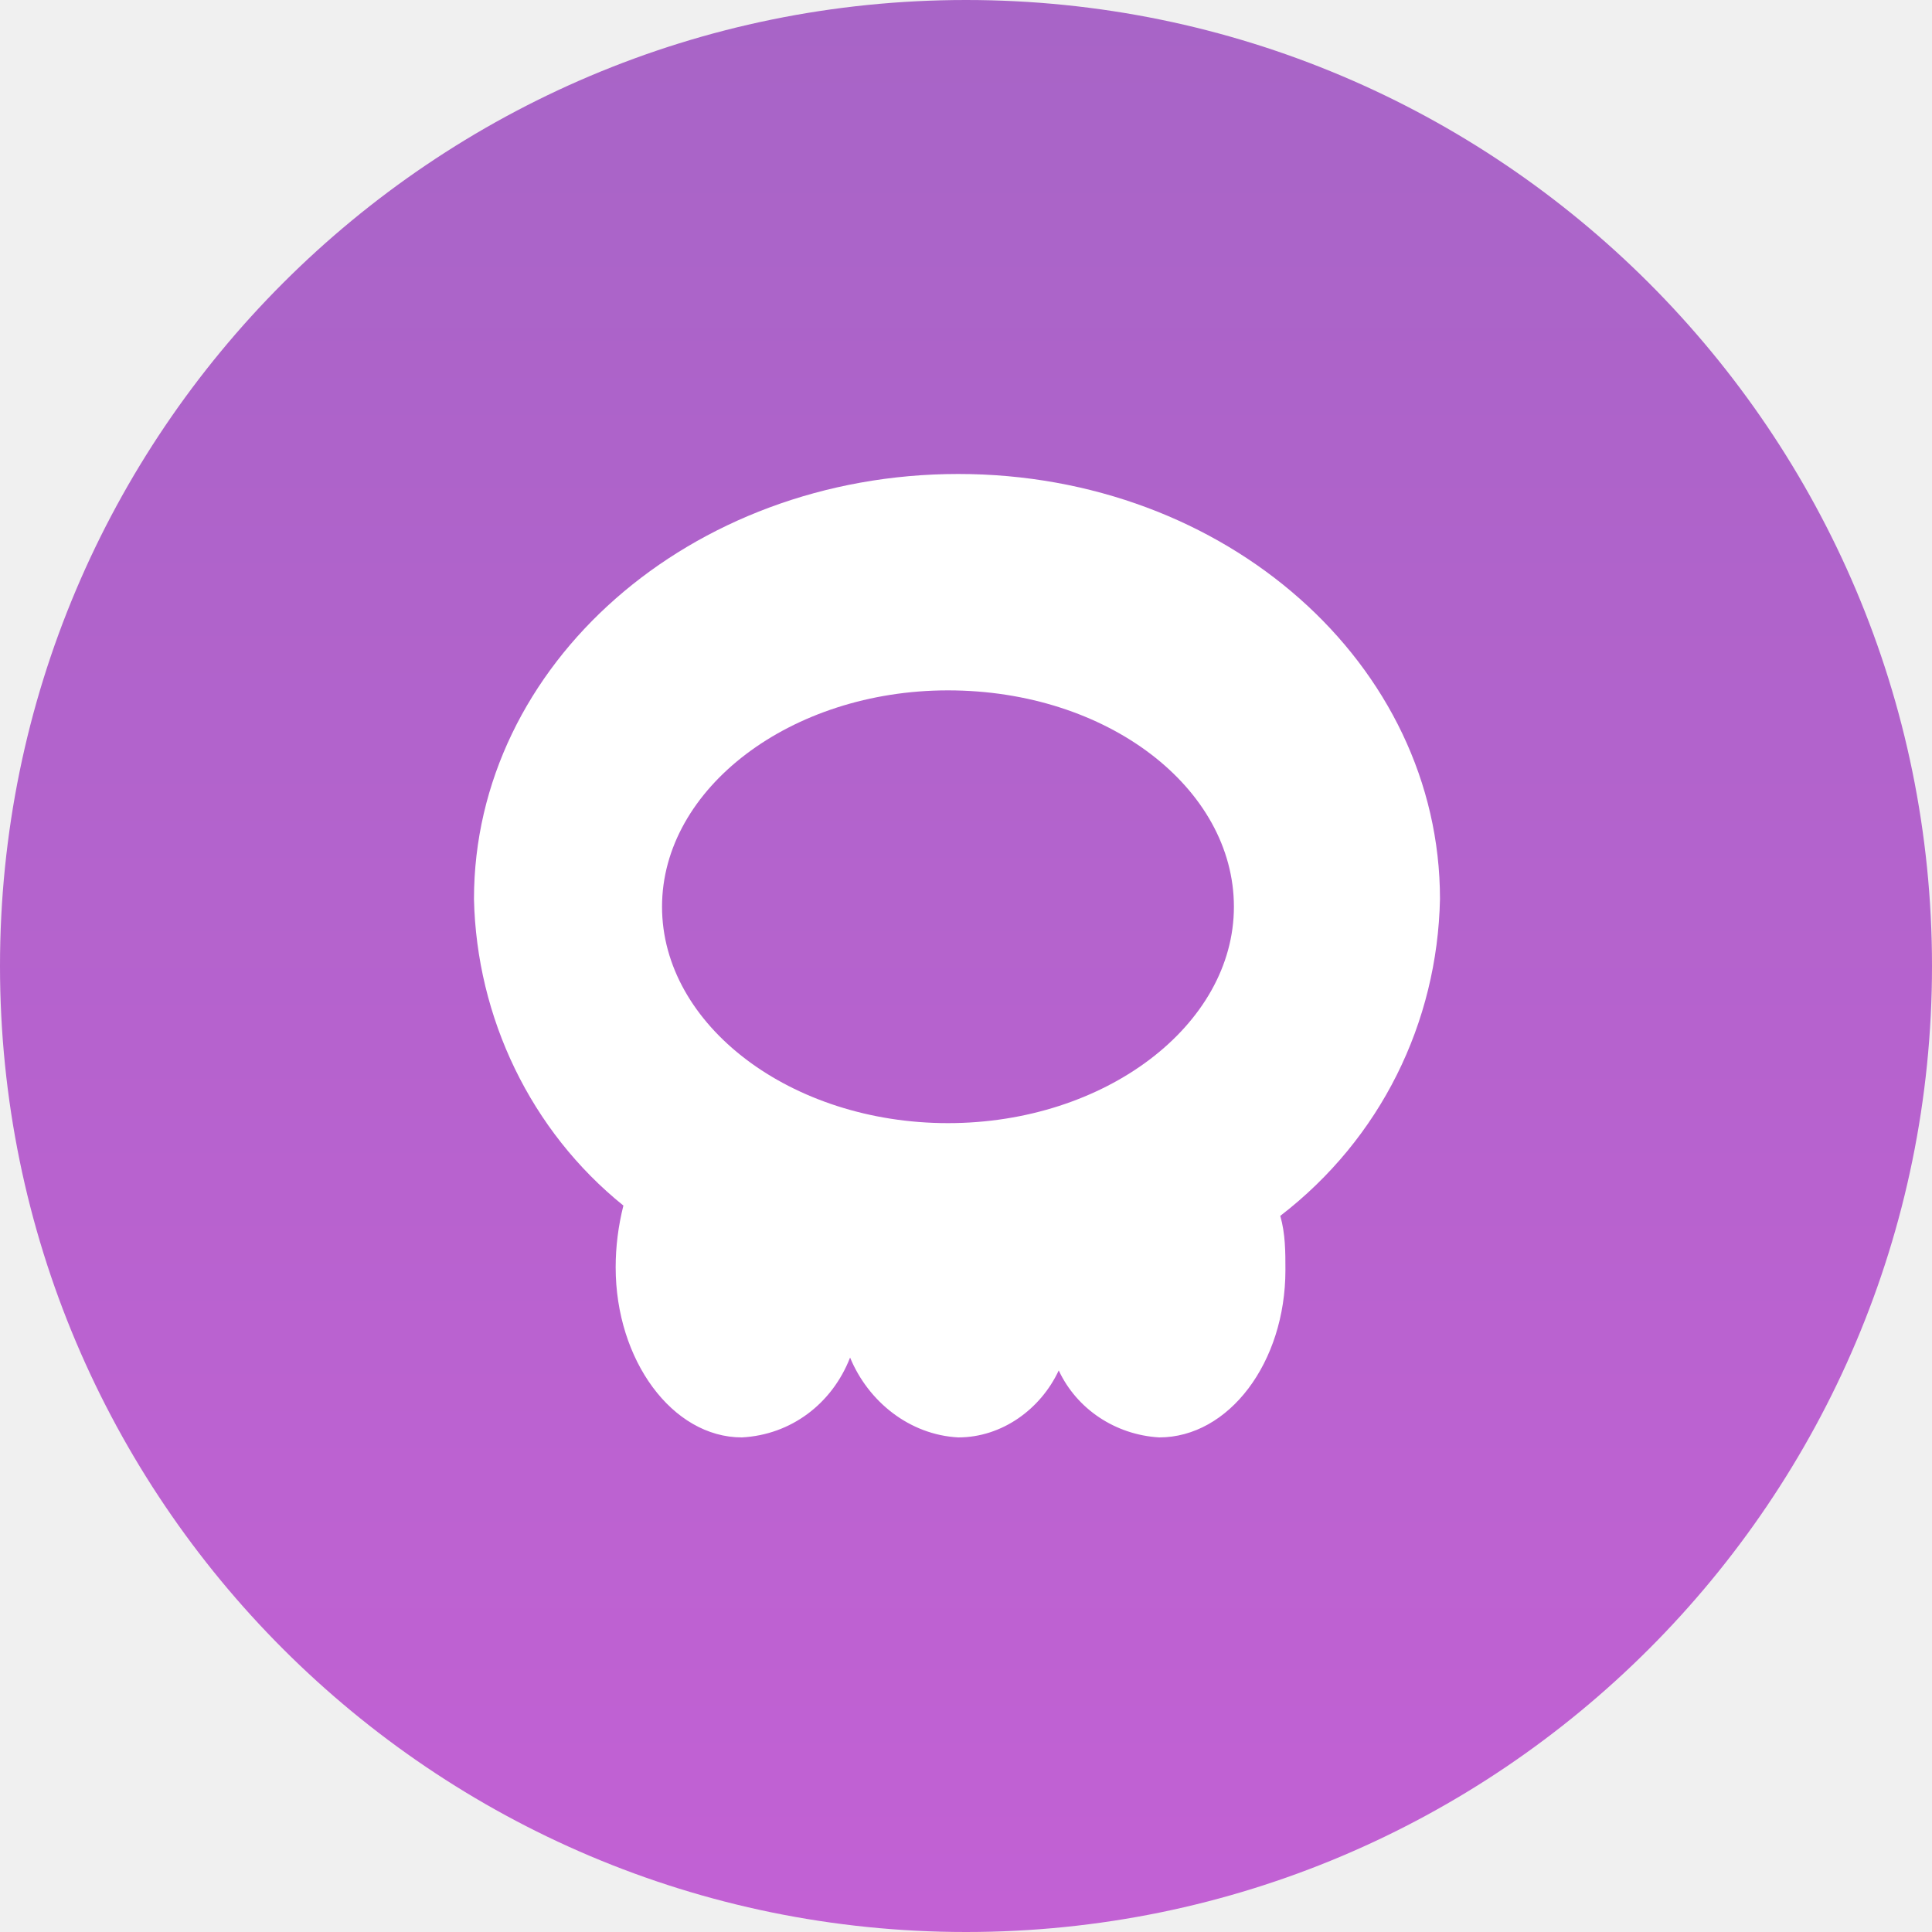
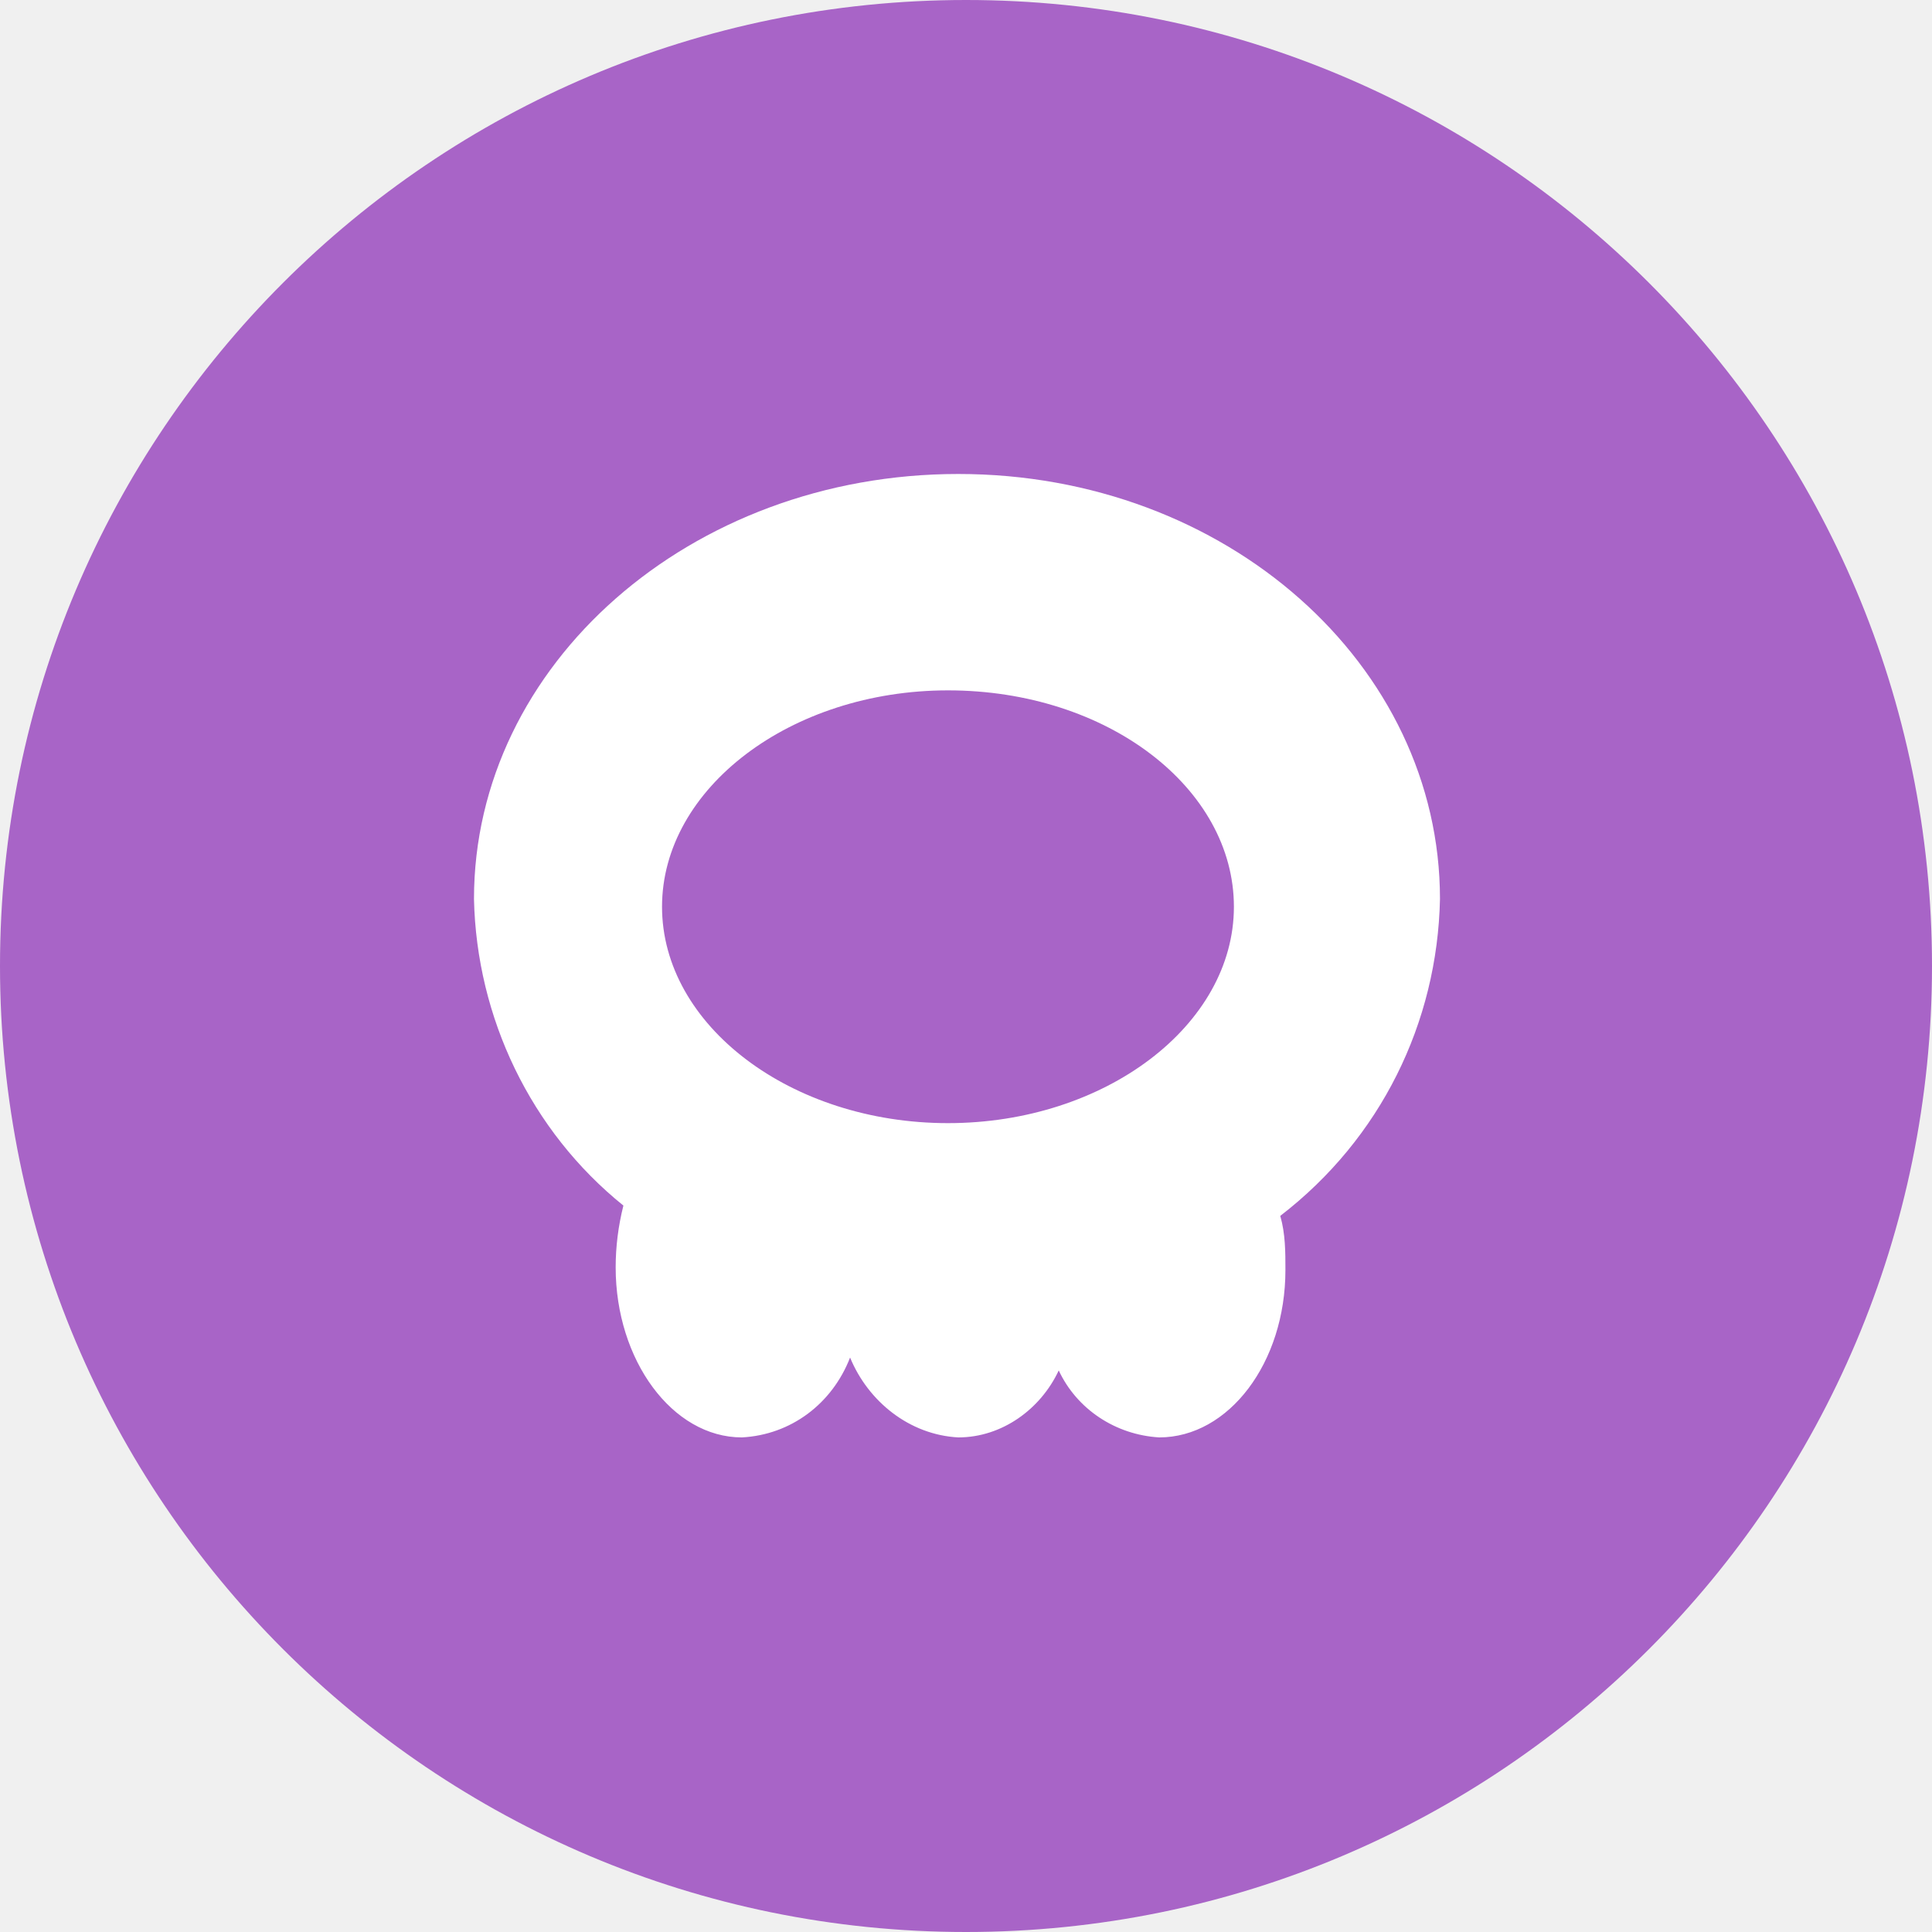
- <svg xmlns="http://www.w3.org/2000/svg" version="1.1" id="Layer_1" x="0px" y="0px" viewBox="0 0 75 75" style="enable-background:new 0 0 75 75;" xml:space="preserve">
-   <style type="text/css">
- 	.st0{fill:url(#Rectangle-2_1_);}
- 	.st1{fill:#FFFFFF;}
- </style>
-   <g id="Types_Poison" transform="translate(15 15)">
-     <g id="Group">
-       <g transform="matrix(1, 0, 0, 1, -15, -15)">
-         <linearGradient id="Rectangle-2_1_" gradientUnits="userSpaceOnUse" x1="-261.544" y1="426.378" x2="-261.544" y2="424.711" gradientTransform="matrix(45 0 0 -45 11807 19187)">
-           <stop offset="0" style="stop-color:#A864C7" />
-           <stop offset="1" style="stop-color:#C261D4" />
-         </linearGradient>
-         <path id="Rectangle-2" class="st0" d="M37.5,0L37.5,0C58.2,0,75,16.8,75,37.5l0,0C75,58.2,58.2,75,37.5,75l0,0     C16.8,75,0,58.2,0,37.5l0,0C0,16.8,16.8,0,37.5,0z" />
-       </g>
-       <path id="Oval_3" class="st1" d="M30,40.8c-1.7-0.1-3.2-1.1-3.9-2.6c-0.7,1.5-2.2,2.6-3.9,2.6c-1.9-0.1-3.5-1.4-4.2-3.1    c-0.7,1.8-2.3,3-4.2,3.1c-2.7,0-4.9-3-4.9-6.6c0-0.8,0.1-1.6,0.3-2.4c-3.6-2.9-5.7-7.3-5.8-11.9c0-9.1,8.4-16.5,18.8-16.5    s18.7,7.4,18.7,16.5c-0.1,4.8-2.3,9.3-6.2,12.3c0.2,0.7,0.2,1.4,0.2,2.1C34.9,37.9,32.7,40.8,30,40.8z M21.8,11.8    c-6.1,0-11.1,3.8-11.1,8.4s5,8.4,11.1,8.4s11.1-3.8,11.1-8.4S28,11.8,21.8,11.8z" />
-     </g>
+ <svg xmlns="http://www.w3.org/2000/svg" version="1.1" x="0px" y="0px" viewBox="0 0 75 75" style="enable-background:new 0 0 75 75;" xml:space="preserve">
+   <g id="Types_Poison">
+     <circle fill="#A864C7" cx="37.5" cy="37.5" r="37.5" />
+     <path id="Oval_3" transform="translate(15 15)" fill="#fff" d="M30,40.8c-1.7-0.1-3.2-1.1-3.9-2.6c-0.7,1.5-2.2,2.6-3.9,2.6c-1.9-0.1-3.5-1.4-4.2-3.1   c-0.7,1.8-2.3,3-4.2,3.1c-2.7,0-4.9-3-4.9-6.6c0-0.8,0.1-1.6,0.3-2.4c-3.6-2.9-5.7-7.3-5.8-11.9c0-9.1,8.4-16.5,18.8-16.5   s18.7,7.4,18.7,16.5c-0.1,4.8-2.3,9.3-6.2,12.3c0.2,0.7,0.2,1.4,0.2,2.1C34.9,37.9,32.7,40.8,30,40.8z M21.8,11.8   c-6.1,0-11.1,3.8-11.1,8.4s5,8.4,11.1,8.4s11.1-3.8,11.1-8.4S28,11.8,21.8,11.8z" />
  </g>
</svg>
